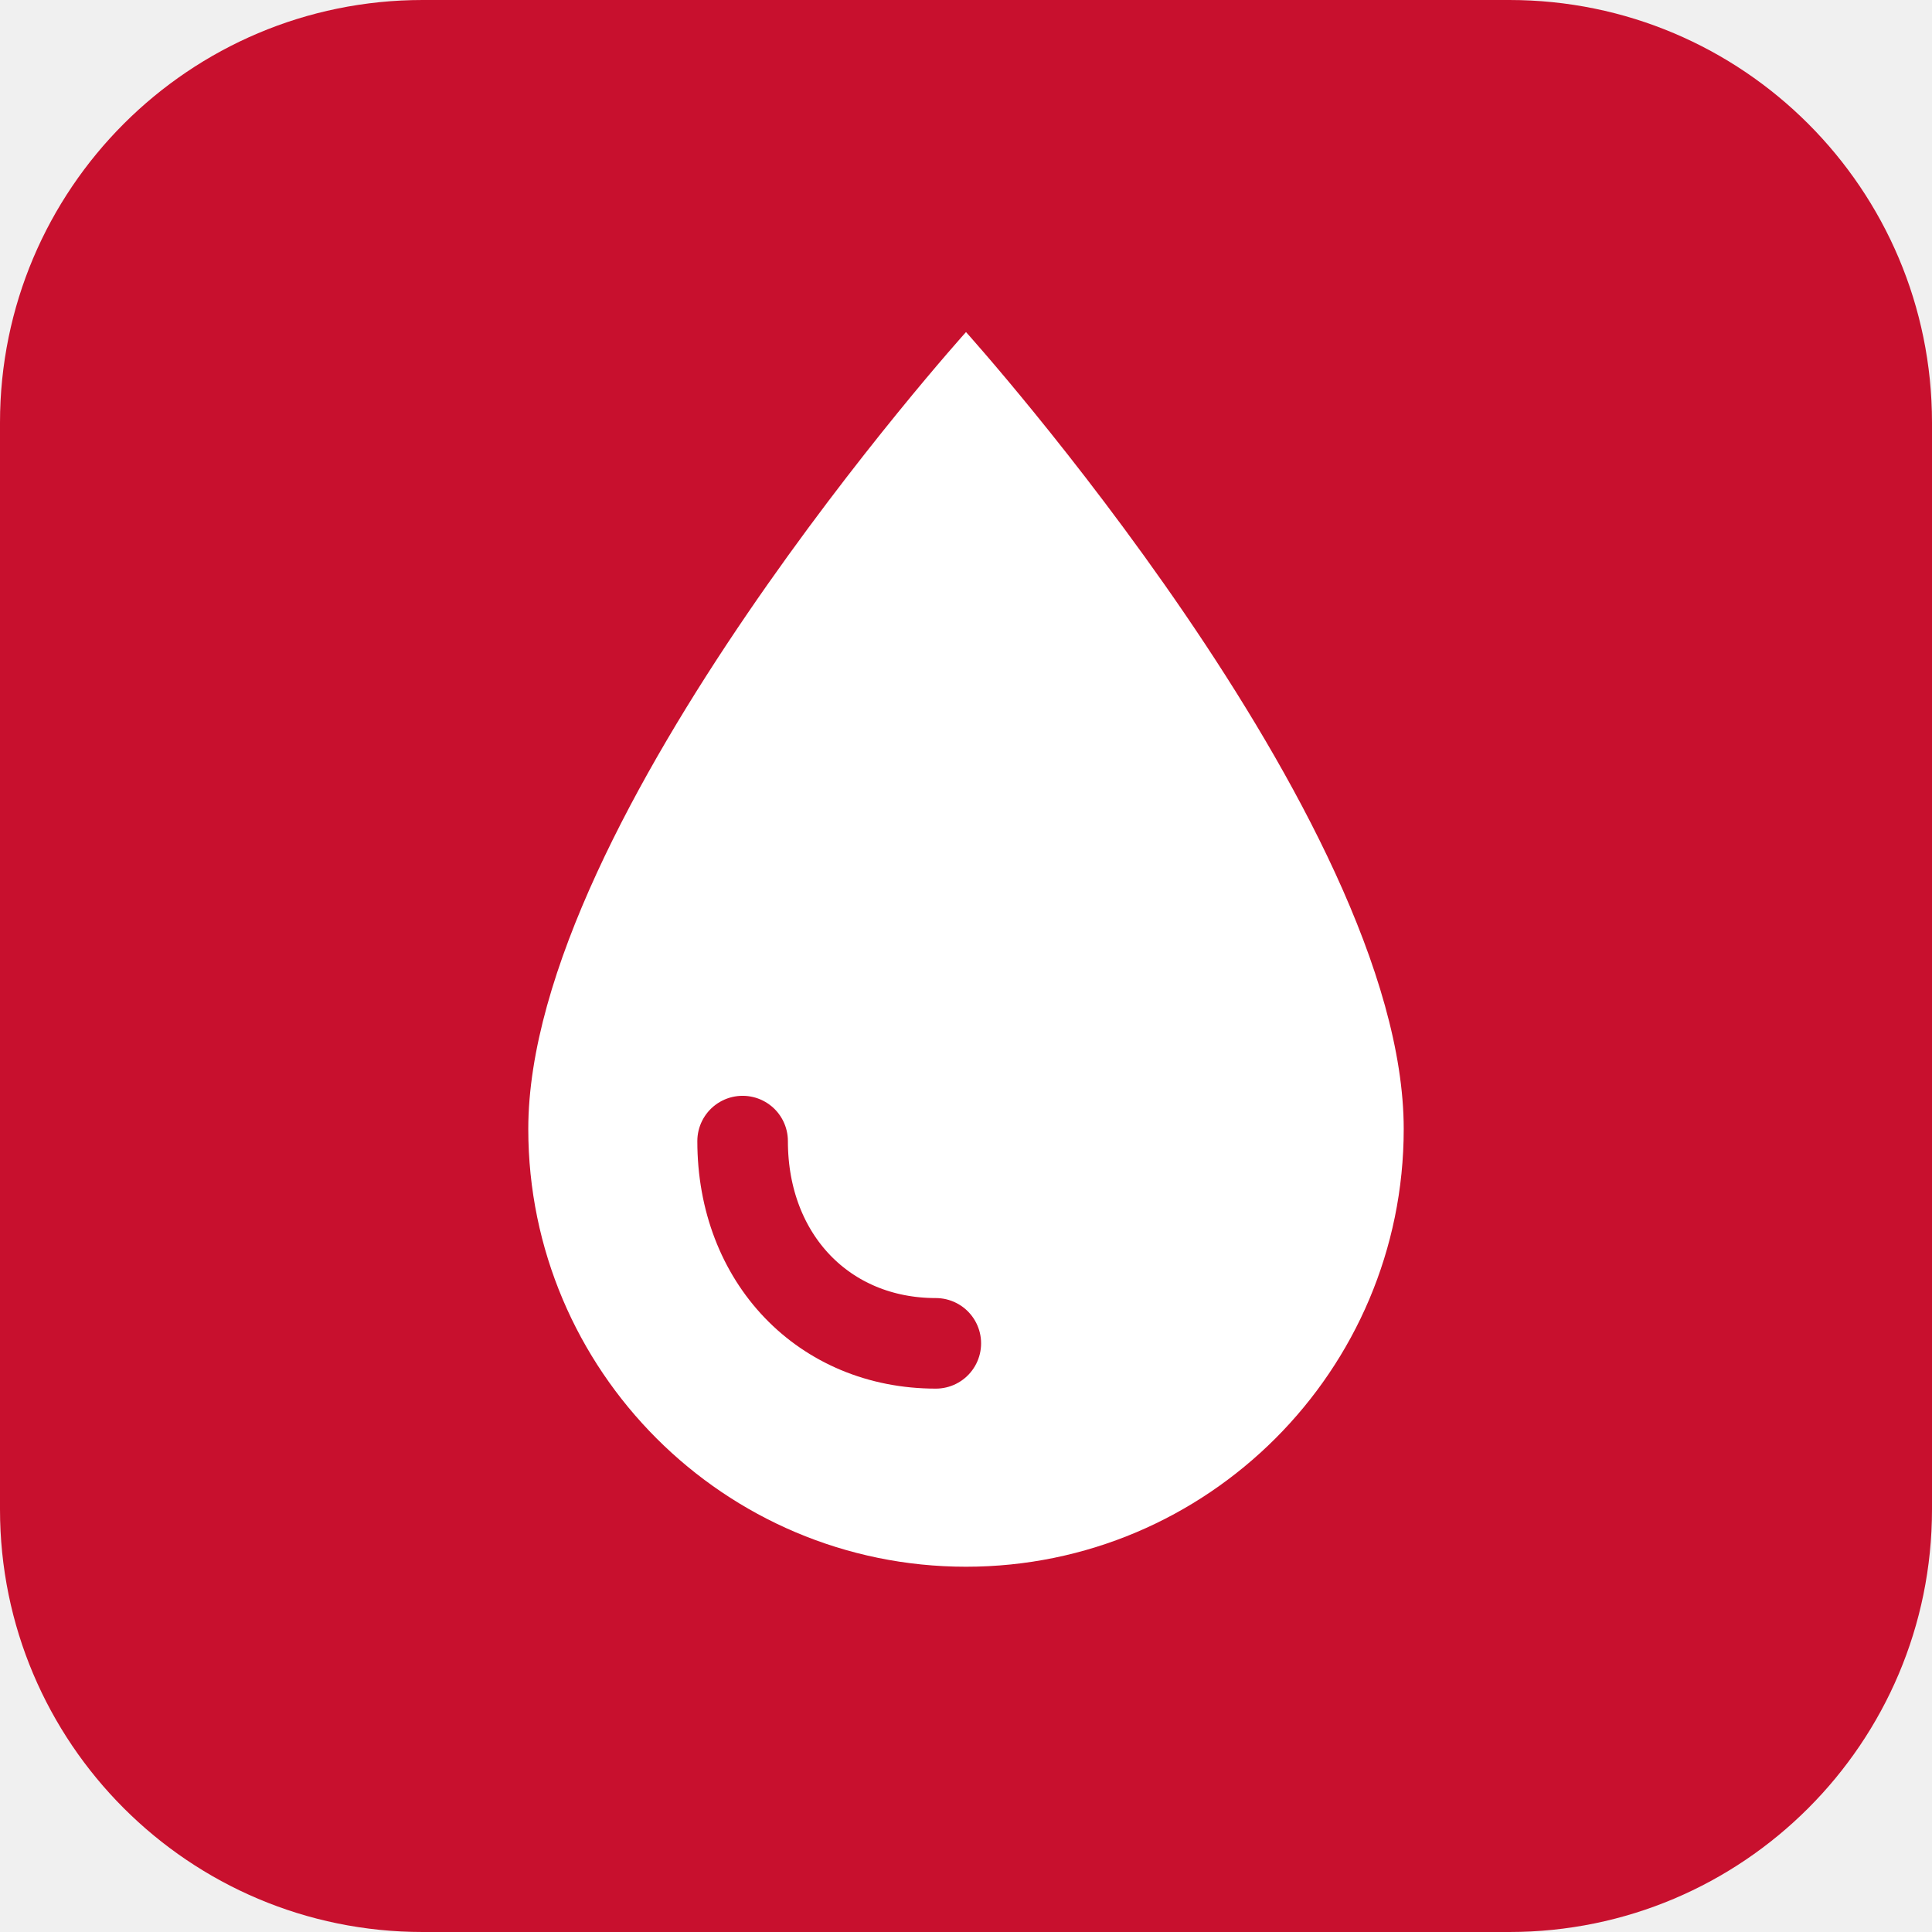
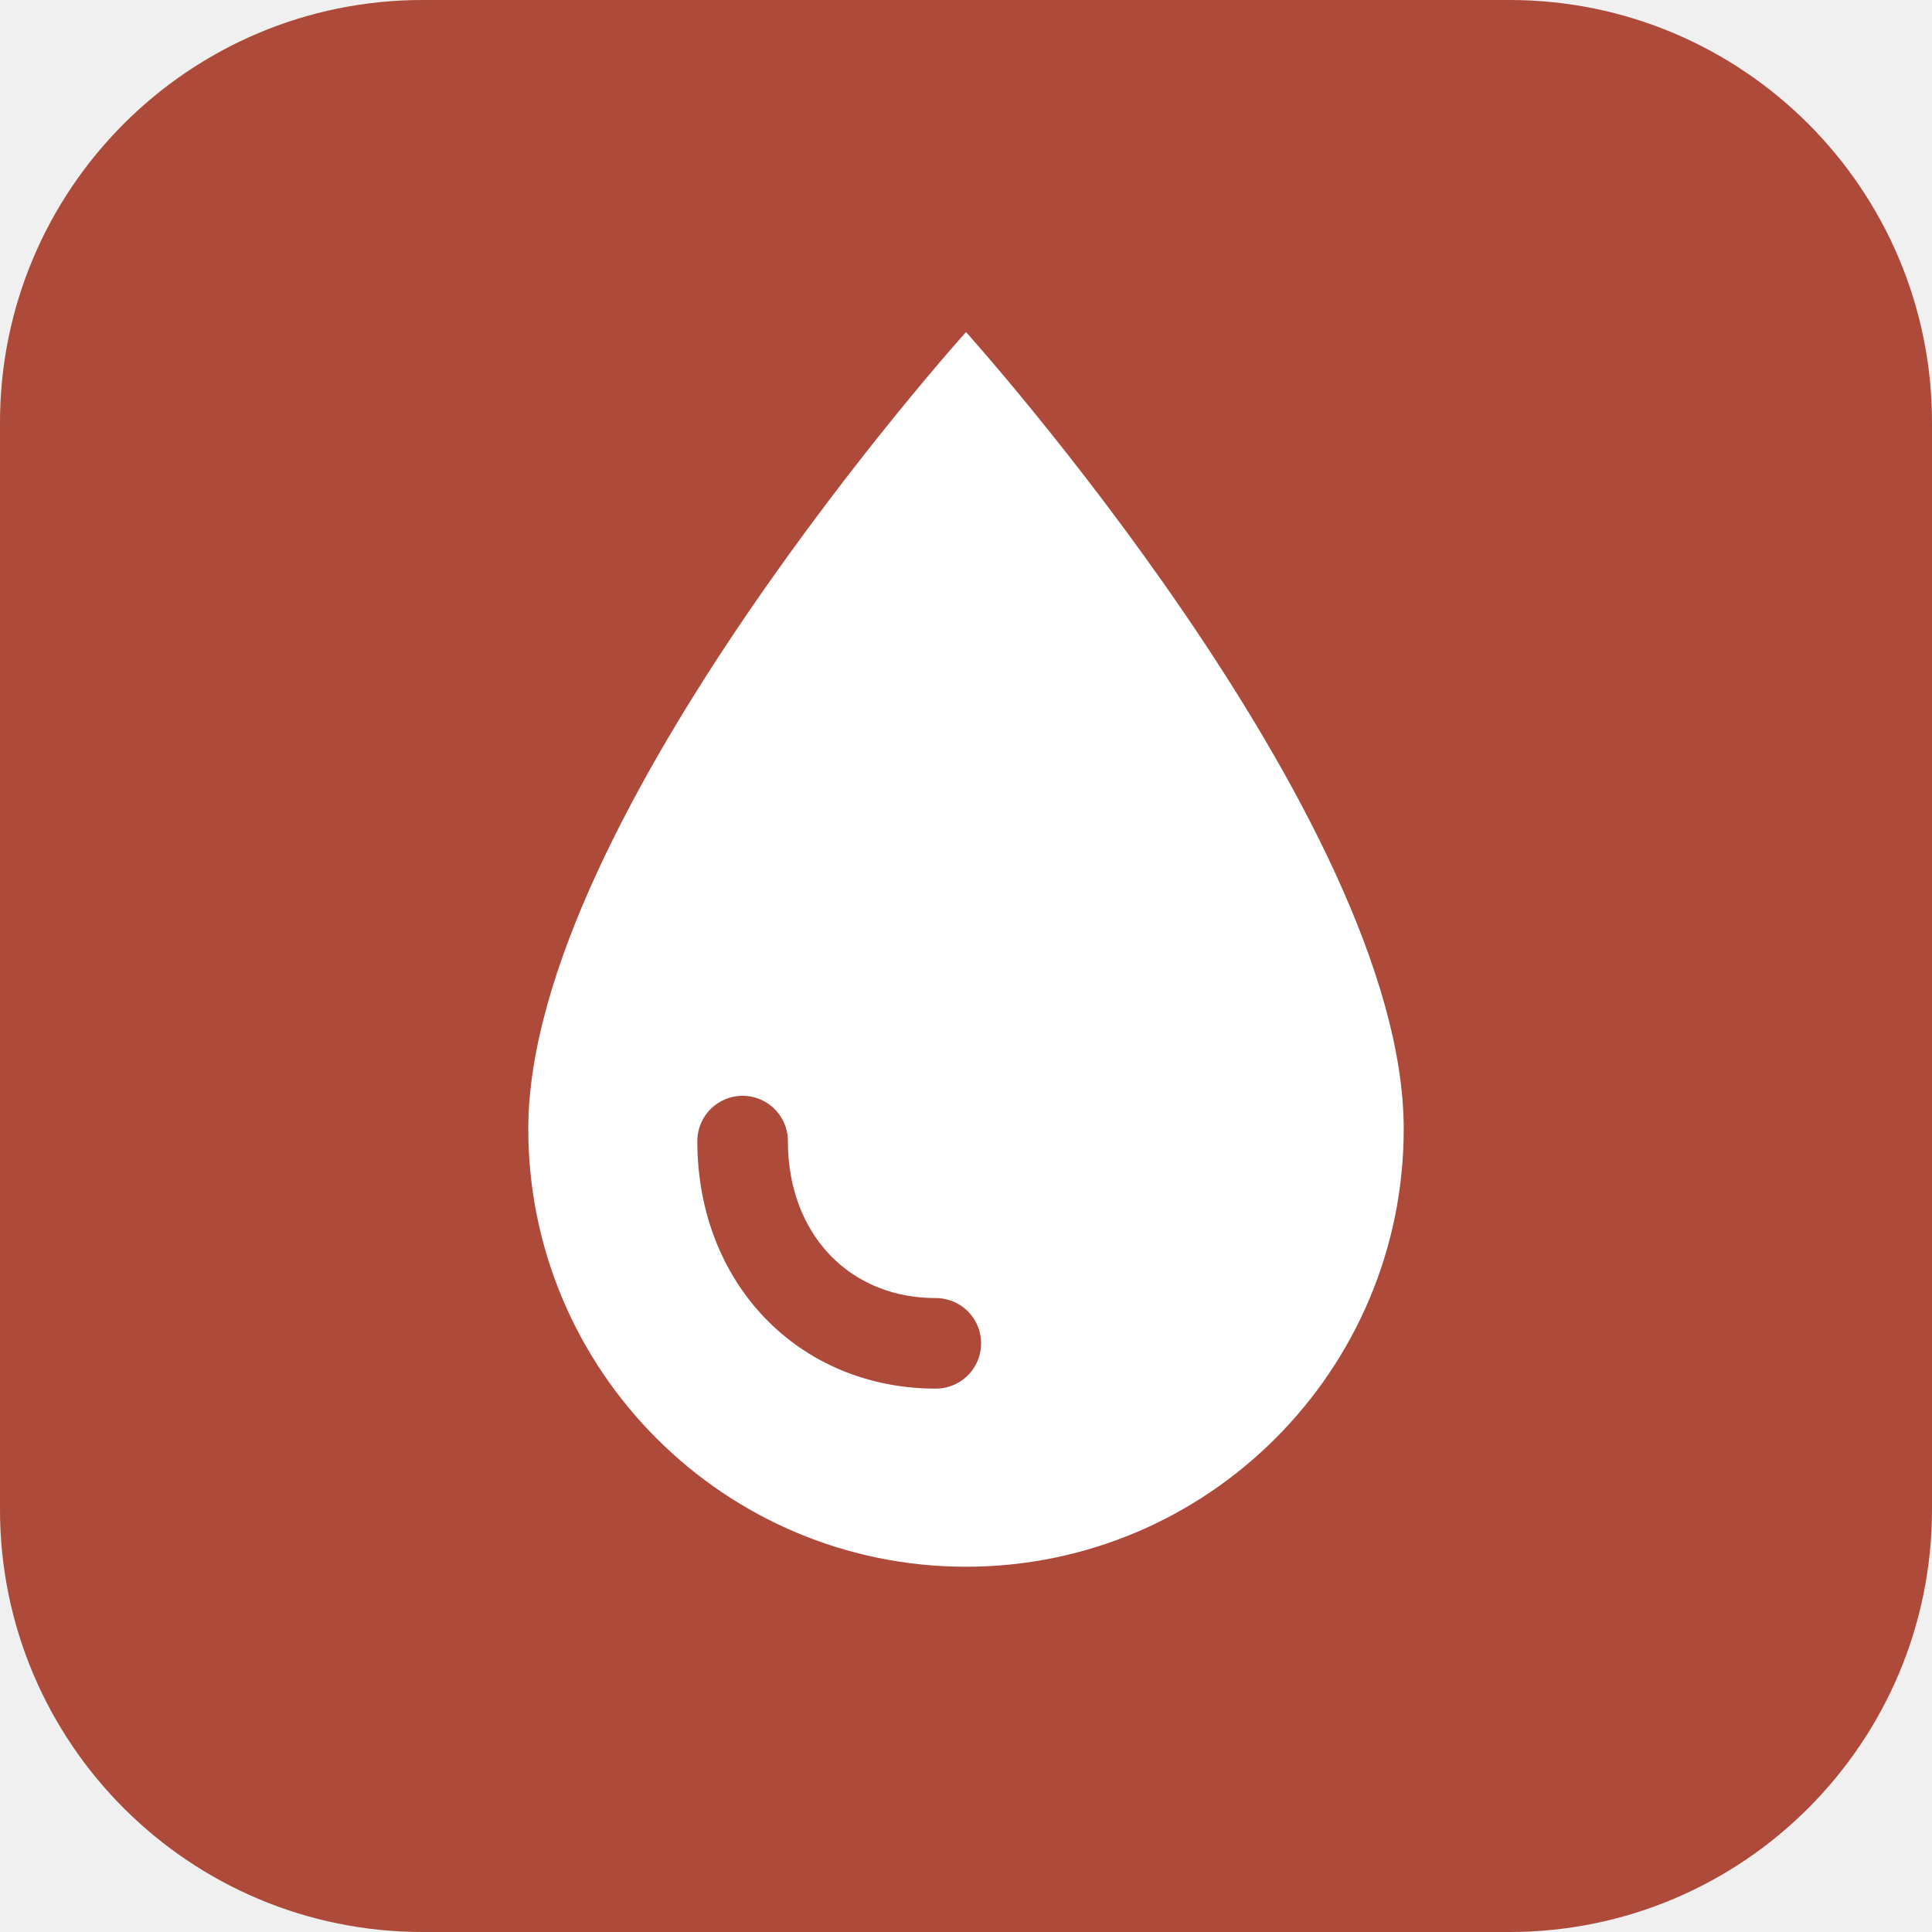
<svg xmlns="http://www.w3.org/2000/svg" viewBox="0 0 64 64" role="img" aria-label="Amos Blood">
-   <rect width="64" height="64" rx="14" fill="#c8102e" />
+   <rect width="64" height="64" rx="14" fill="#ad4a3a" />
  <path d="M32 11C32 11 17.5 27.1 17.5 37.4C17.5 45.4 24 51.9 32 51.9C40 51.9 46.5 45.4 46.5 37.4C46.5 27.1 32 11 32 11Z" fill="#ffffff" />
-   <path d="M24.6 37.8C24.6 41.7 27.3 44.5 31 44.5" stroke="#c8102e" stroke-width="3" stroke-linecap="round" fill="none" />
+   <path d="M24.6 37.8C24.6 41.7 27.3 44.5 31 44.5" stroke="#ad4a3a" stroke-width="3" stroke-linecap="round" fill="none" />
</svg>
